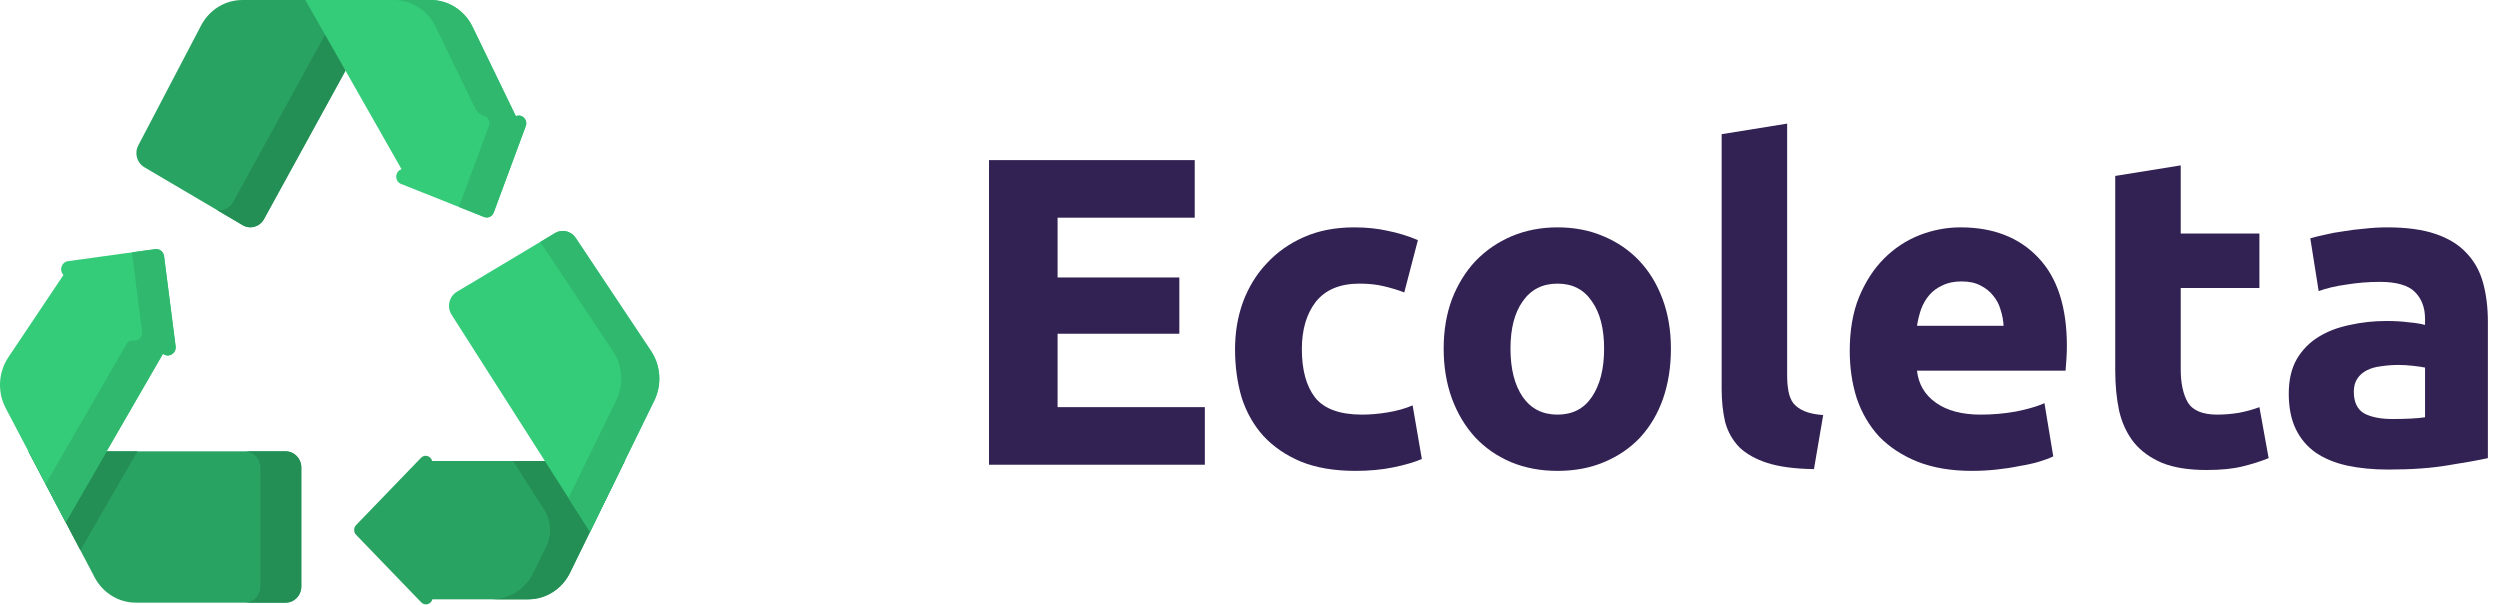
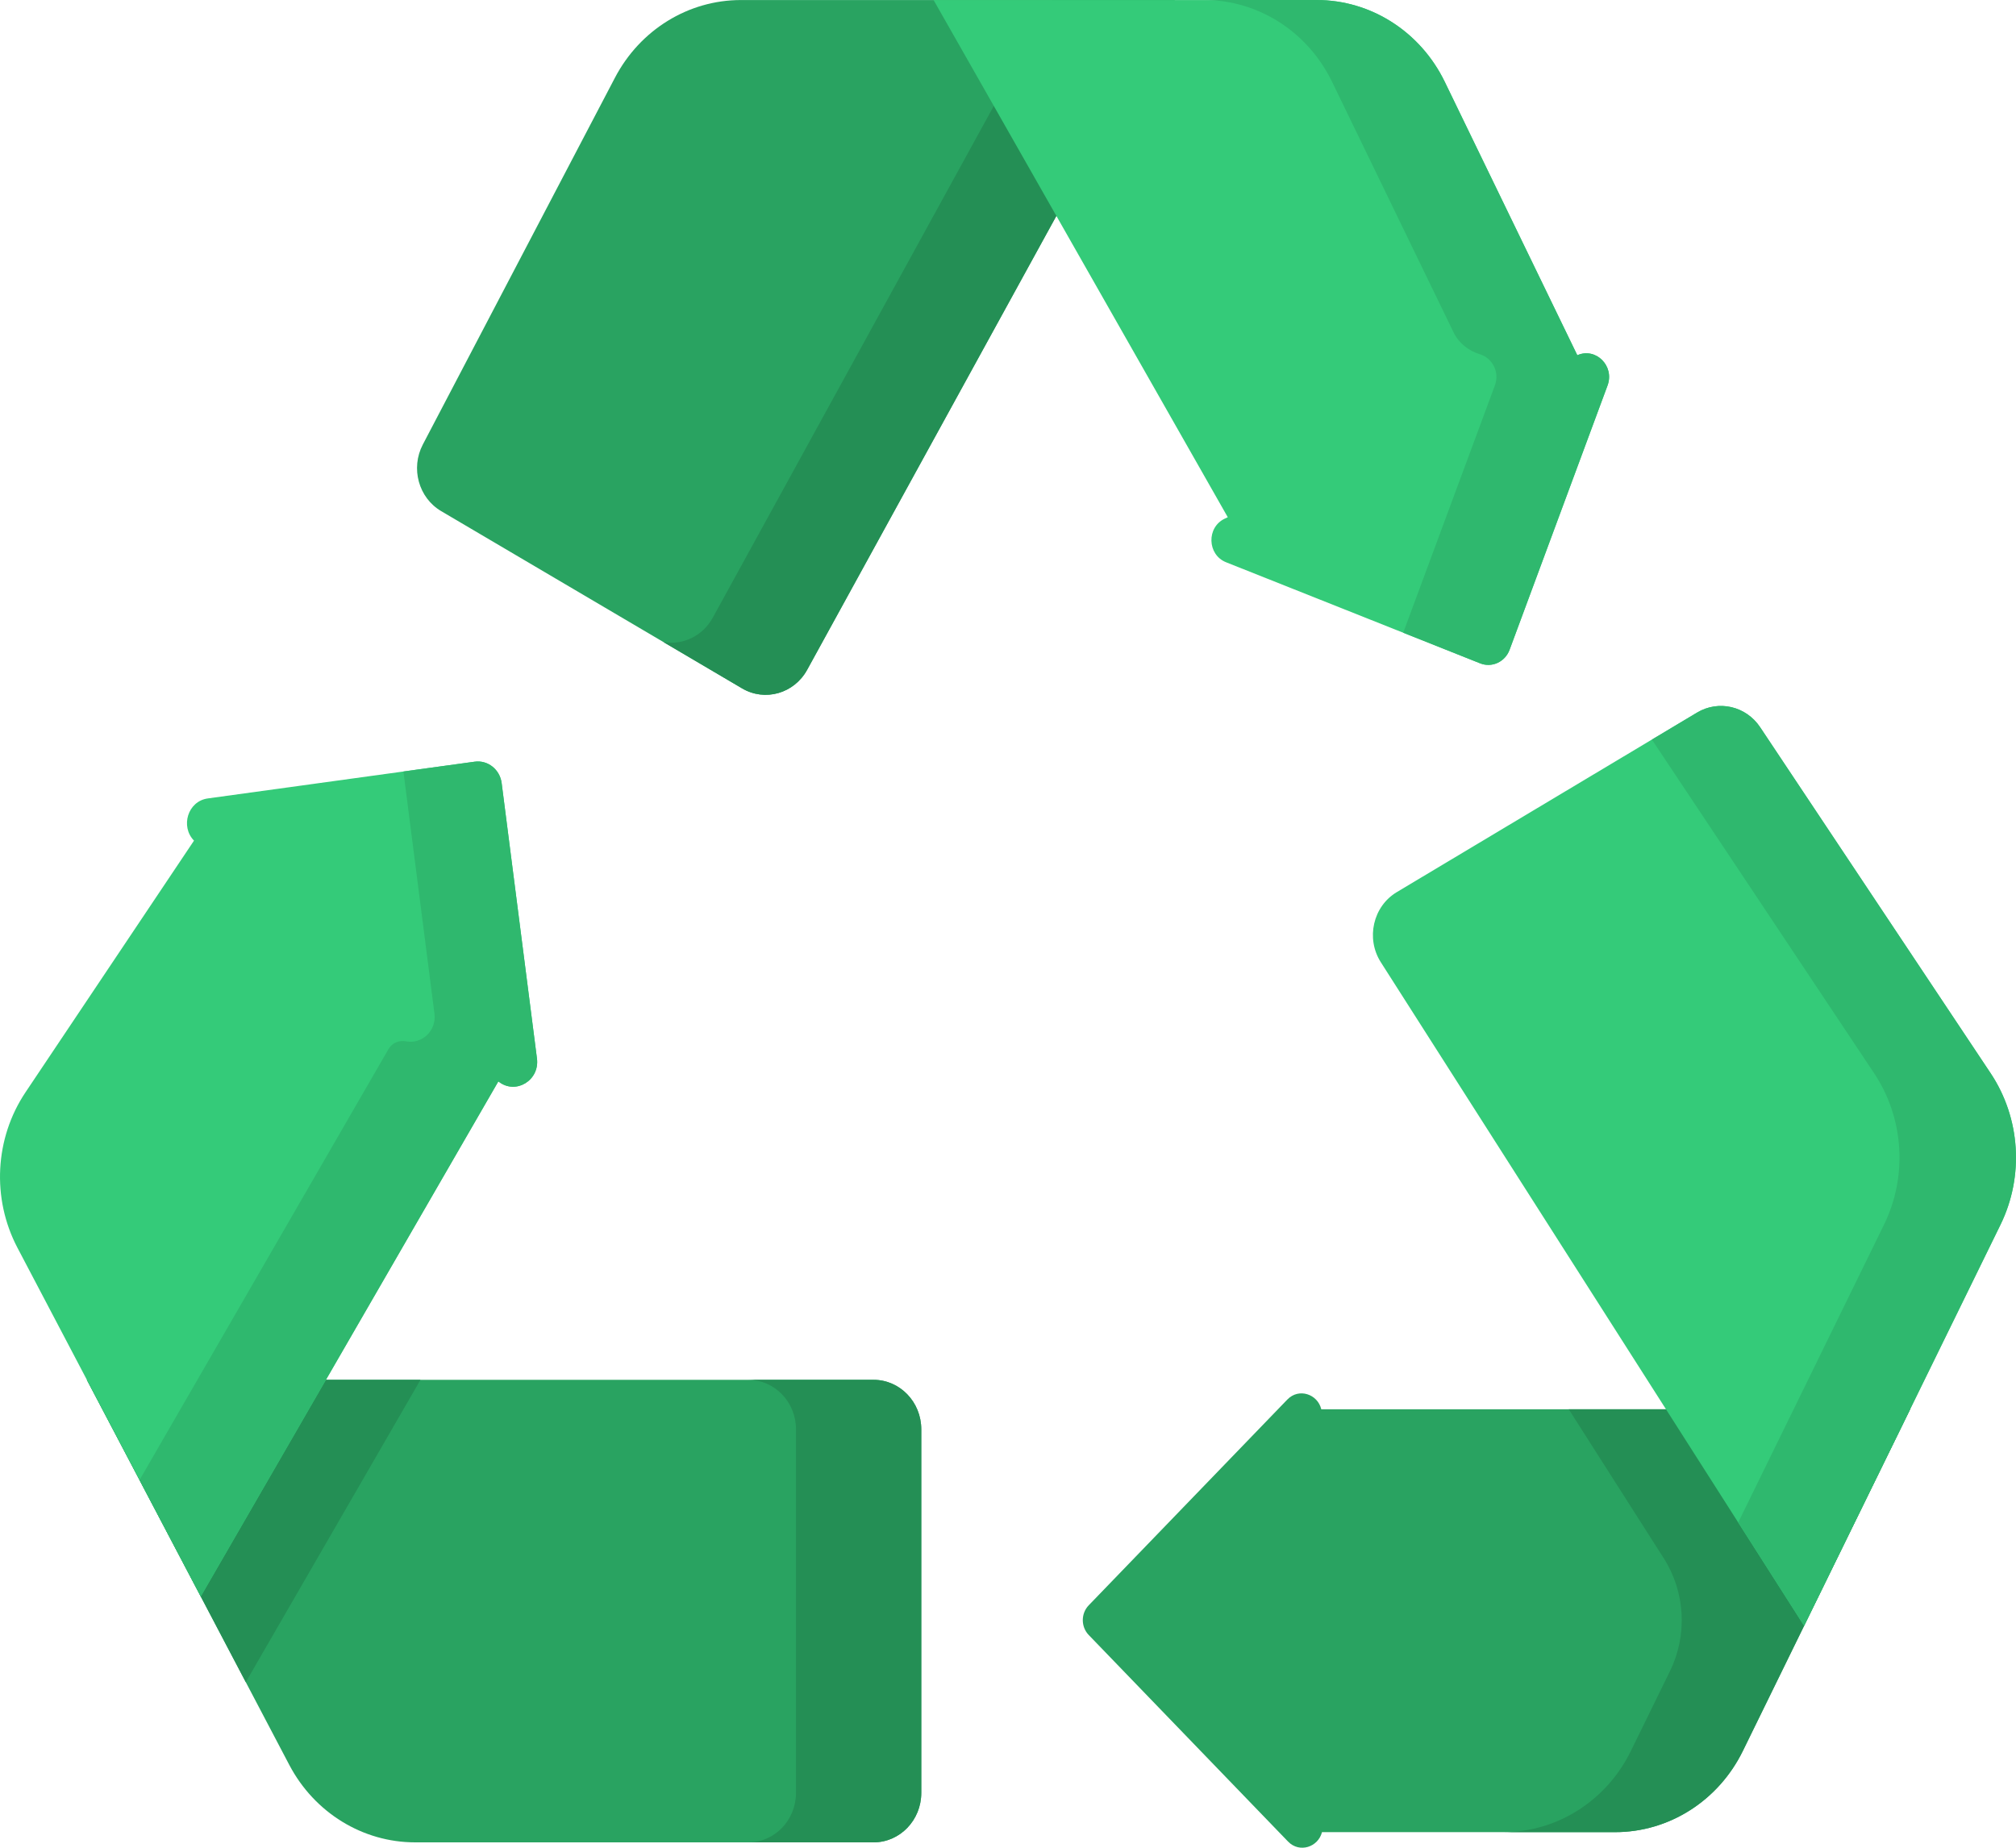
- <svg xmlns="http://www.w3.org/2000/svg" width="182" height="44" viewBox="0 0 182 44" fill="none">
-   <path d="M72 33.832V11.656H86.976V15.848H76.992V20.2H85.856V24.296H76.992V29.64H87.712V33.832H72Z" fill="#322153" />
-   <path d="M89.911 25.416C89.911 24.2 90.103 23.059 90.487 21.992C90.893 20.904 91.469 19.965 92.215 19.176C92.962 18.365 93.869 17.725 94.935 17.256C96.002 16.787 97.218 16.552 98.583 16.552C99.479 16.552 100.301 16.637 101.047 16.808C101.794 16.957 102.519 17.181 103.223 17.48L102.231 21.288C101.783 21.117 101.293 20.968 100.759 20.84C100.226 20.712 99.629 20.648 98.967 20.648C97.559 20.648 96.503 21.085 95.799 21.96C95.117 22.835 94.775 23.987 94.775 25.416C94.775 26.931 95.095 28.104 95.735 28.936C96.397 29.768 97.538 30.184 99.159 30.184C99.735 30.184 100.354 30.131 101.015 30.024C101.677 29.917 102.285 29.747 102.839 29.512L103.511 33.416C102.957 33.651 102.263 33.853 101.431 34.024C100.599 34.195 99.682 34.28 98.679 34.28C97.143 34.28 95.821 34.056 94.711 33.608C93.602 33.139 92.685 32.509 91.959 31.72C91.255 30.931 90.733 30.003 90.391 28.936C90.071 27.848 89.911 26.675 89.911 25.416Z" fill="#322153" />
-   <path d="M121.643 25.384C121.643 26.707 121.451 27.923 121.067 29.032C120.683 30.12 120.128 31.059 119.403 31.848C118.677 32.616 117.803 33.213 116.779 33.64C115.776 34.067 114.645 34.28 113.387 34.28C112.149 34.28 111.019 34.067 109.995 33.64C108.992 33.213 108.128 32.616 107.403 31.848C106.677 31.059 106.112 30.12 105.707 29.032C105.301 27.923 105.099 26.707 105.099 25.384C105.099 24.061 105.301 22.856 105.707 21.768C106.133 20.68 106.709 19.752 107.435 18.984C108.181 18.216 109.056 17.619 110.059 17.192C111.083 16.765 112.192 16.552 113.387 16.552C114.603 16.552 115.712 16.765 116.715 17.192C117.739 17.619 118.613 18.216 119.339 18.984C120.064 19.752 120.629 20.68 121.035 21.768C121.44 22.856 121.643 24.061 121.643 25.384ZM116.779 25.384C116.779 23.912 116.48 22.76 115.883 21.928C115.307 21.075 114.475 20.648 113.387 20.648C112.299 20.648 111.456 21.075 110.859 21.928C110.261 22.76 109.963 23.912 109.963 25.384C109.963 26.856 110.261 28.029 110.859 28.904C111.456 29.757 112.299 30.184 113.387 30.184C114.475 30.184 115.307 29.757 115.883 28.904C116.48 28.029 116.779 26.856 116.779 25.384Z" fill="#322153" />
-   <path d="M132.056 34.152C130.67 34.131 129.539 33.981 128.664 33.704C127.811 33.427 127.128 33.043 126.616 32.552C126.126 32.04 125.784 31.432 125.592 30.728C125.422 30.003 125.336 29.192 125.336 28.296V9.768L130.104 9V27.336C130.104 27.763 130.136 28.147 130.2 28.488C130.264 28.829 130.382 29.117 130.552 29.352C130.744 29.587 131.011 29.779 131.352 29.928C131.694 30.077 132.152 30.173 132.728 30.216L132.056 34.152Z" fill="#322153" />
-   <path d="M134.661 25.544C134.661 24.051 134.885 22.749 135.333 21.64C135.803 20.509 136.411 19.571 137.157 18.824C137.904 18.077 138.757 17.512 139.717 17.128C140.699 16.744 141.701 16.552 142.725 16.552C145.115 16.552 147.003 17.288 148.389 18.76C149.776 20.211 150.469 22.355 150.469 25.192C150.469 25.469 150.459 25.779 150.437 26.12C150.416 26.44 150.395 26.728 150.373 26.984H139.557C139.664 27.965 140.123 28.744 140.933 29.32C141.744 29.896 142.832 30.184 144.197 30.184C145.072 30.184 145.925 30.109 146.757 29.96C147.611 29.789 148.304 29.587 148.837 29.352L149.477 33.224C149.221 33.352 148.88 33.48 148.453 33.608C148.027 33.736 147.547 33.843 147.013 33.928C146.501 34.035 145.947 34.12 145.349 34.184C144.752 34.248 144.155 34.28 143.557 34.28C142.043 34.28 140.72 34.056 139.589 33.608C138.48 33.16 137.552 32.552 136.805 31.784C136.08 30.995 135.536 30.067 135.173 29C134.832 27.933 134.661 26.781 134.661 25.544ZM145.861 23.72C145.84 23.315 145.765 22.92 145.637 22.536C145.531 22.152 145.349 21.811 145.093 21.512C144.859 21.213 144.549 20.968 144.165 20.776C143.803 20.584 143.344 20.488 142.789 20.488C142.256 20.488 141.797 20.584 141.413 20.776C141.029 20.947 140.709 21.181 140.453 21.48C140.197 21.779 139.995 22.131 139.845 22.536C139.717 22.92 139.621 23.315 139.557 23.72H145.861Z" fill="#322153" />
-   <path d="M153.989 12.808L158.757 12.04V17H164.485V20.968H158.757V26.888C158.757 27.891 158.927 28.691 159.269 29.288C159.631 29.885 160.346 30.184 161.413 30.184C161.925 30.184 162.447 30.141 162.981 30.056C163.535 29.949 164.037 29.811 164.485 29.64L165.157 33.352C164.581 33.587 163.941 33.789 163.237 33.96C162.533 34.131 161.669 34.216 160.645 34.216C159.343 34.216 158.266 34.045 157.413 33.704C156.559 33.341 155.877 32.851 155.365 32.232C154.853 31.592 154.49 30.824 154.277 29.928C154.085 29.032 153.989 28.04 153.989 26.952V12.808Z" fill="#322153" />
-   <path d="M174.174 30.504C174.644 30.504 175.092 30.493 175.519 30.472C175.945 30.451 176.286 30.419 176.543 30.376V26.76C176.351 26.717 176.062 26.675 175.678 26.632C175.294 26.589 174.942 26.568 174.622 26.568C174.174 26.568 173.748 26.6 173.342 26.664C172.958 26.707 172.617 26.803 172.318 26.952C172.02 27.101 171.785 27.304 171.615 27.56C171.444 27.816 171.358 28.136 171.358 28.52C171.358 29.267 171.604 29.789 172.094 30.088C172.606 30.365 173.3 30.504 174.174 30.504ZM173.79 16.552C175.198 16.552 176.372 16.712 177.311 17.032C178.249 17.352 178.996 17.811 179.55 18.408C180.126 19.005 180.532 19.731 180.767 20.584C181.001 21.437 181.118 22.387 181.118 23.432V33.352C180.436 33.501 179.487 33.672 178.271 33.864C177.054 34.077 175.582 34.184 173.854 34.184C172.767 34.184 171.775 34.088 170.879 33.896C170.004 33.704 169.246 33.395 168.606 32.968C167.966 32.52 167.476 31.944 167.134 31.24C166.793 30.536 166.622 29.672 166.622 28.648C166.622 27.667 166.814 26.835 167.199 26.152C167.604 25.469 168.137 24.925 168.799 24.52C169.46 24.115 170.217 23.827 171.071 23.656C171.924 23.464 172.809 23.368 173.727 23.368C174.345 23.368 174.889 23.4 175.358 23.464C175.849 23.507 176.244 23.571 176.543 23.656V23.208C176.543 22.397 176.297 21.747 175.807 21.256C175.316 20.765 174.463 20.52 173.246 20.52C172.436 20.52 171.636 20.584 170.846 20.712C170.057 20.819 169.374 20.979 168.799 21.192L168.19 17.352C168.468 17.267 168.809 17.181 169.215 17.096C169.641 16.989 170.1 16.904 170.59 16.84C171.081 16.755 171.593 16.691 172.127 16.648C172.681 16.584 173.236 16.552 173.79 16.552Z" fill="#322153" />
+ <svg xmlns="http://www.w3.org/2000/svg" width="48" height="44" viewBox="0 0 48 44" fill="none">
  <path d="M14.642 1.85L10.067 10.586C9.772 11.15 9.966 11.855 10.505 12.172L17.668 16.392C18.214 16.714 18.908 16.516 19.218 15.95L27.974 0.001H17.64C16.389 0.001 15.239 0.71 14.642 1.85Z" fill="#29A361" />
  <path d="M27.974 0L19.218 15.95C18.907 16.515 18.214 16.714 17.668 16.392L15.798 15.291C16.254 15.367 16.728 15.15 16.97 14.71L25.047 0H27.974Z" fill="#248F55" />
  <path d="M37.555 8.459L34.4 1.949C33.821 0.755 32.641 0.001 31.351 0.001H22.228L29.233 12.317C29.21 12.327 29.187 12.338 29.164 12.349C28.723 12.554 28.741 13.209 29.192 13.389L35.241 15.796C35.521 15.908 35.836 15.762 35.943 15.472L38.275 9.18C38.447 8.714 37.995 8.265 37.555 8.459Z" fill="#34CB79" />
  <path d="M38.275 9.179L35.943 15.472C35.836 15.763 35.521 15.908 35.241 15.796L33.41 15.067L35.592 9.179C35.716 8.845 35.518 8.52 35.234 8.435C34.963 8.353 34.732 8.17 34.606 7.909L31.716 1.949C31.138 0.755 29.959 0 28.669 0H31.351C32.641 0 33.82 0.755 34.399 1.949L37.555 8.459C37.995 8.265 38.447 8.714 38.275 9.179Z" fill="#2FB86E" />
  <path d="M31.459 33.559C31.374 33.198 30.924 33.043 30.65 33.328L25.922 38.227C25.734 38.422 25.734 38.739 25.922 38.934L30.668 43.853C30.941 44.135 31.386 43.984 31.476 43.629H38.455C39.74 43.629 40.916 42.881 41.497 41.693L45.479 33.559H31.459V33.559Z" fill="#29A361" />
  <path d="M37.351 33.559L39.614 37.108C40.125 37.91 40.182 38.935 39.762 39.793L38.831 41.694C38.251 42.881 37.075 43.629 35.79 43.629H38.455C39.739 43.629 40.916 42.881 41.497 41.694L45.479 33.559H37.351V33.559Z" fill="#248F55" />
  <path d="M21.935 42.694V34.036C21.935 33.385 21.426 32.857 20.798 32.857H2.068L6.888 42.028C7.486 43.165 8.635 43.872 9.884 43.872H20.798C21.426 43.872 21.935 43.345 21.935 42.694Z" fill="#29A361" />
  <path d="M10.011 32.858L5.852 40.057L2.068 32.858H10.011Z" fill="#248F55" />
  <path d="M21.935 34.036V42.694C21.935 43.345 21.426 43.872 20.798 43.872H17.815C18.443 43.872 18.952 43.345 18.952 42.694V34.036C18.952 33.385 18.443 32.858 17.815 32.858H20.798C21.426 32.858 21.935 33.385 21.935 34.036Z" fill="#248F55" />
  <path d="M12.785 25.207L11.944 18.647C11.902 18.323 11.615 18.095 11.302 18.138L4.948 19.013C4.469 19.079 4.291 19.682 4.619 20.018L0.609 26.008C-0.127 27.106 -0.201 28.54 0.416 29.714L4.78 38.017L11.865 25.751C11.868 25.753 11.87 25.755 11.873 25.757C12.277 26.075 12.851 25.728 12.785 25.207Z" fill="#34CB79" />
  <path d="M11.873 25.757C11.87 25.755 11.868 25.753 11.866 25.751L4.78 38.016L3.322 35.244L9.09 25.259L9.25 24.982C9.337 24.83 9.508 24.765 9.675 24.798C9.676 24.799 9.677 24.799 9.678 24.799C10.033 24.865 10.398 24.558 10.344 24.136L9.605 18.371L11.302 18.138C11.614 18.095 11.902 18.323 11.944 18.646L12.785 25.207C12.852 25.729 12.277 26.075 11.873 25.757Z" fill="#2FB86E" />
  <path d="M47.396 25.557L41.91 17.32C41.574 16.814 40.919 16.662 40.406 16.968L33.257 21.244C32.69 21.583 32.516 22.348 32.877 22.914L42.955 38.715L47.631 29.164C48.197 28.008 48.106 26.624 47.396 25.557Z" fill="#34CB79" />
  <path d="M47.63 29.165L42.954 38.715L41.386 36.255L44.857 29.164C45.423 28.008 45.333 26.624 44.622 25.557L39.331 17.612L40.406 16.969C40.919 16.661 41.574 16.814 41.91 17.32L47.396 25.557C48.107 26.624 48.196 28.009 47.63 29.165Z" fill="#2FB86E" />
</svg>
